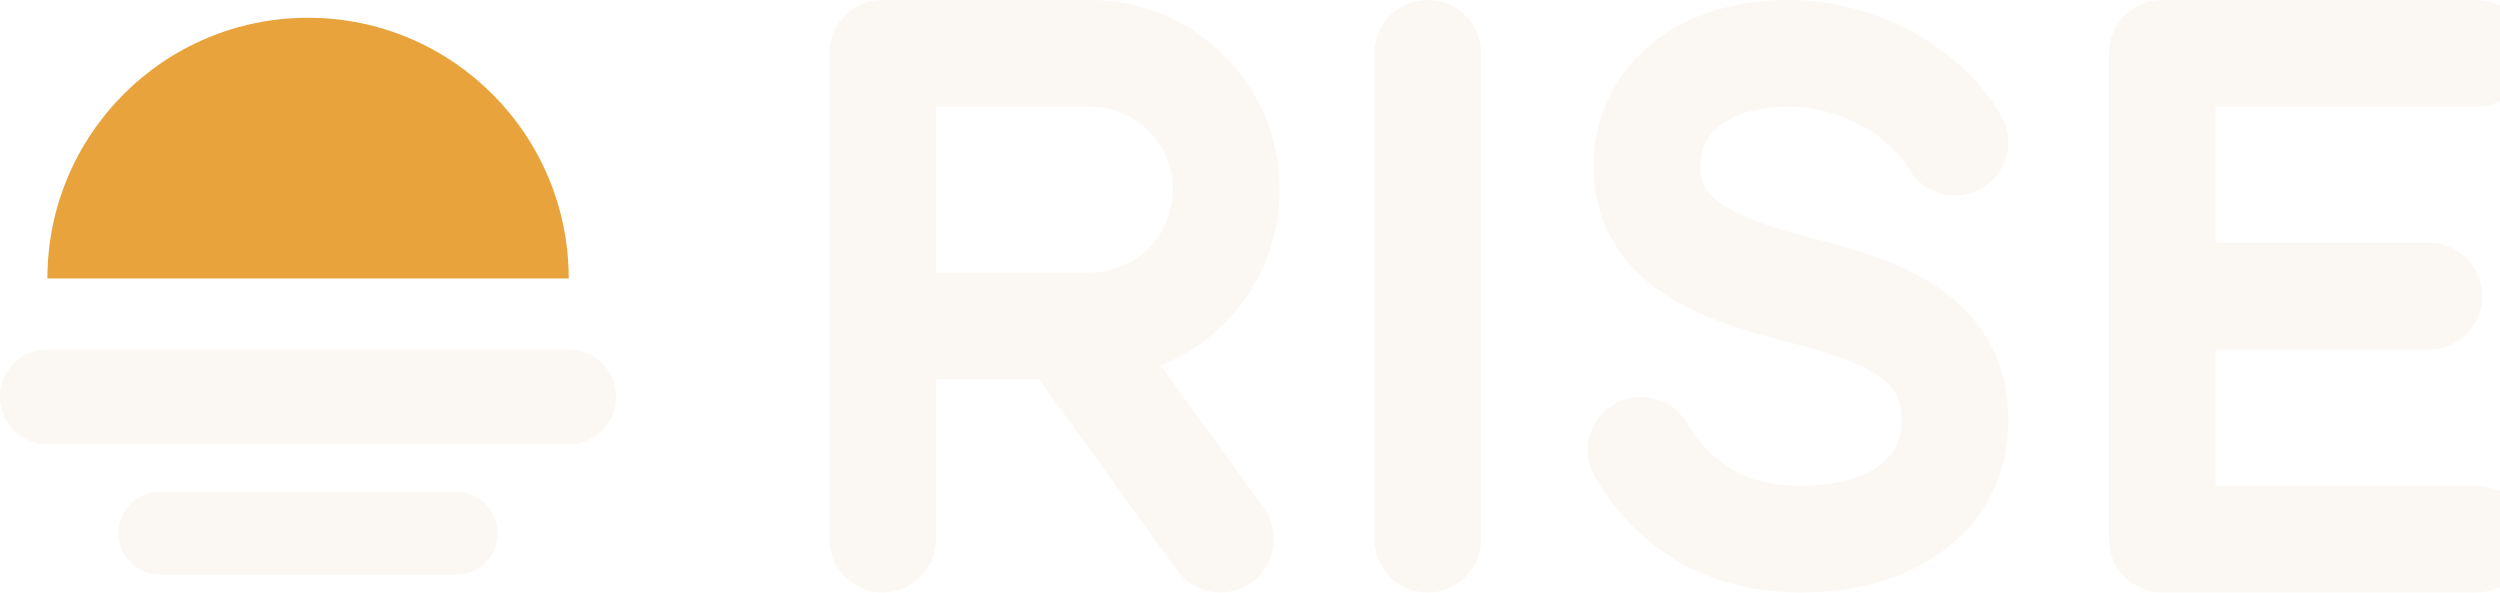
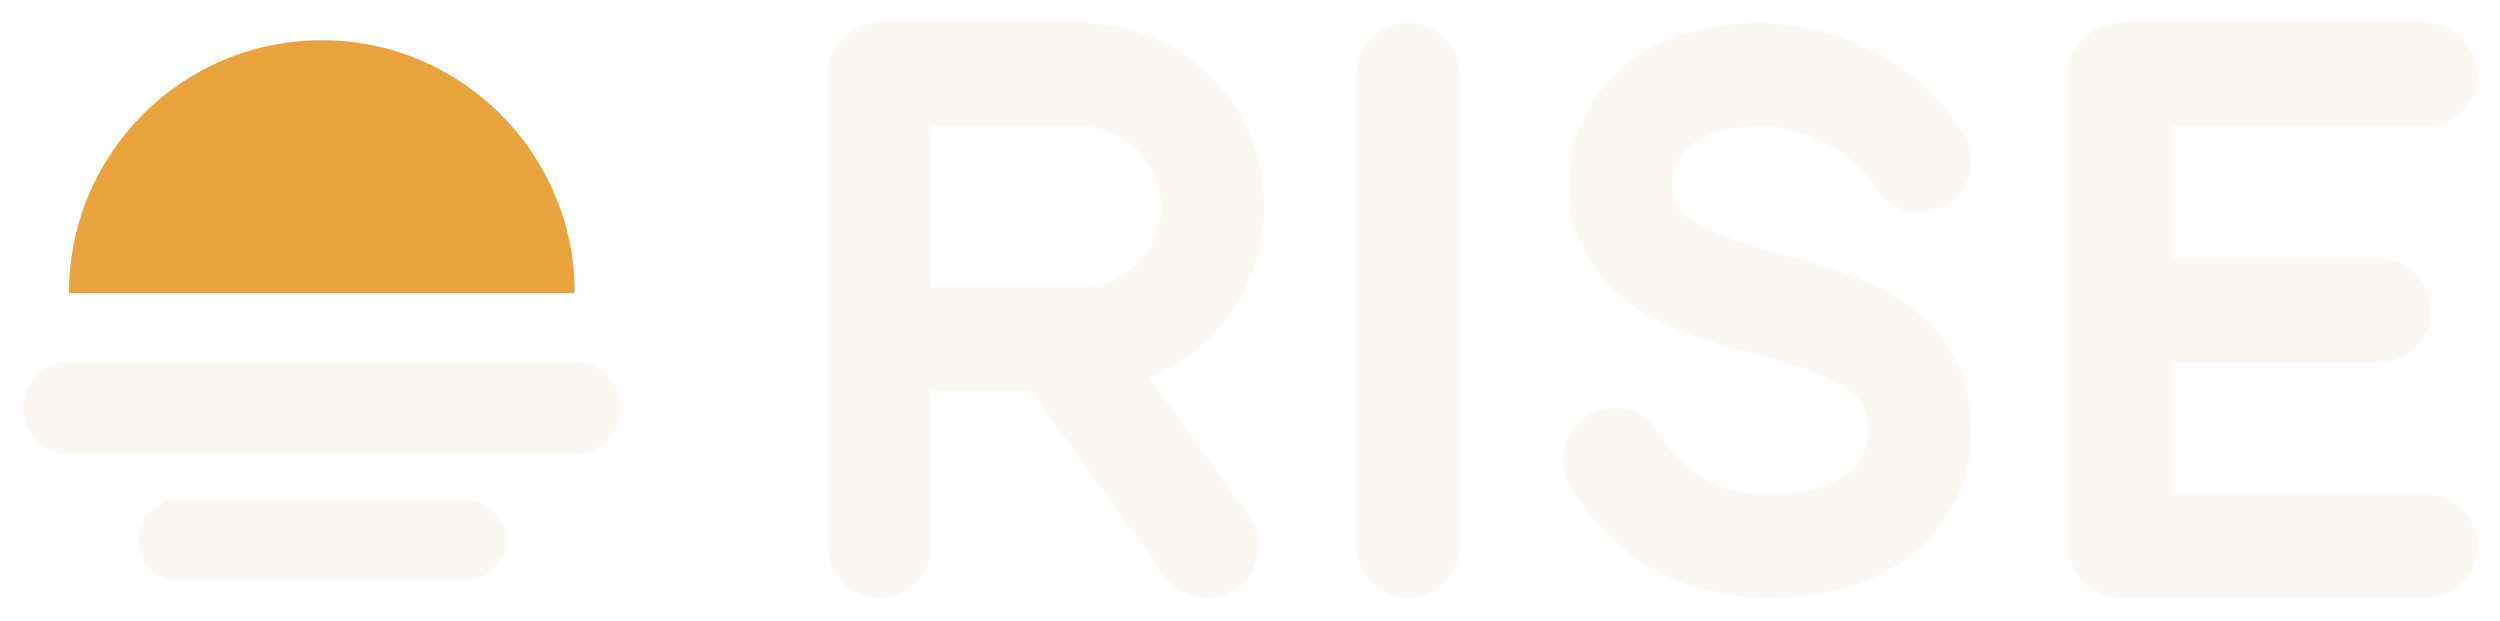
- <svg xmlns="http://www.w3.org/2000/svg" viewBox="0 0 211 50" role="img" aria-label="RISE - Reformia Inspirasi Semesta">
+ <svg xmlns="http://www.w3.org/2000/svg" viewBox="-2 -2 217.5 54" role="img" aria-label="RISE - Reformia Inspirasi Semesta">
  <g transform="translate(-6.00 -12.50) scale(1)">
    <path d="M10 36A22 22 0 0 1 54 36Z" fill="#E8A33D" />
    <rect x="6" y="42" width="52" height="8" rx="4" fill="#FBF8F3" />
    <rect x="16" y="54" width="32" height="7" rx="3.5" fill="#FBF8F3" />
  </g>
  <g transform="translate(70.00 0)">
    <g fill="none" stroke="#FBF8F3" stroke-width="9" stroke-linecap="round" stroke-linejoin="round">
      <path d="M4.5 45.5V4.5H22A11.5 11.5 0 0 1 22 27.5H4.5M20 27.5L33 45.5" />
      <path transform="translate(46 0)" d="M4.5 45.5V4.5" />
      <path transform="translate(64 0)" d="M31 12C28 7 22 4.5 17 4.5C9 4.5 5 9 5 14C5 20 10 22.5 18 24.5C26 26.5 31 29 31 35.5C31 41.5 26 45.5 18 45.5C12 45.5 7.5 43 4.5 38" />
      <path transform="translate(108 0)" d="M31 4.5H4.5V45.5H31M4.5 25H27" />
    </g>
  </g>
</svg>
